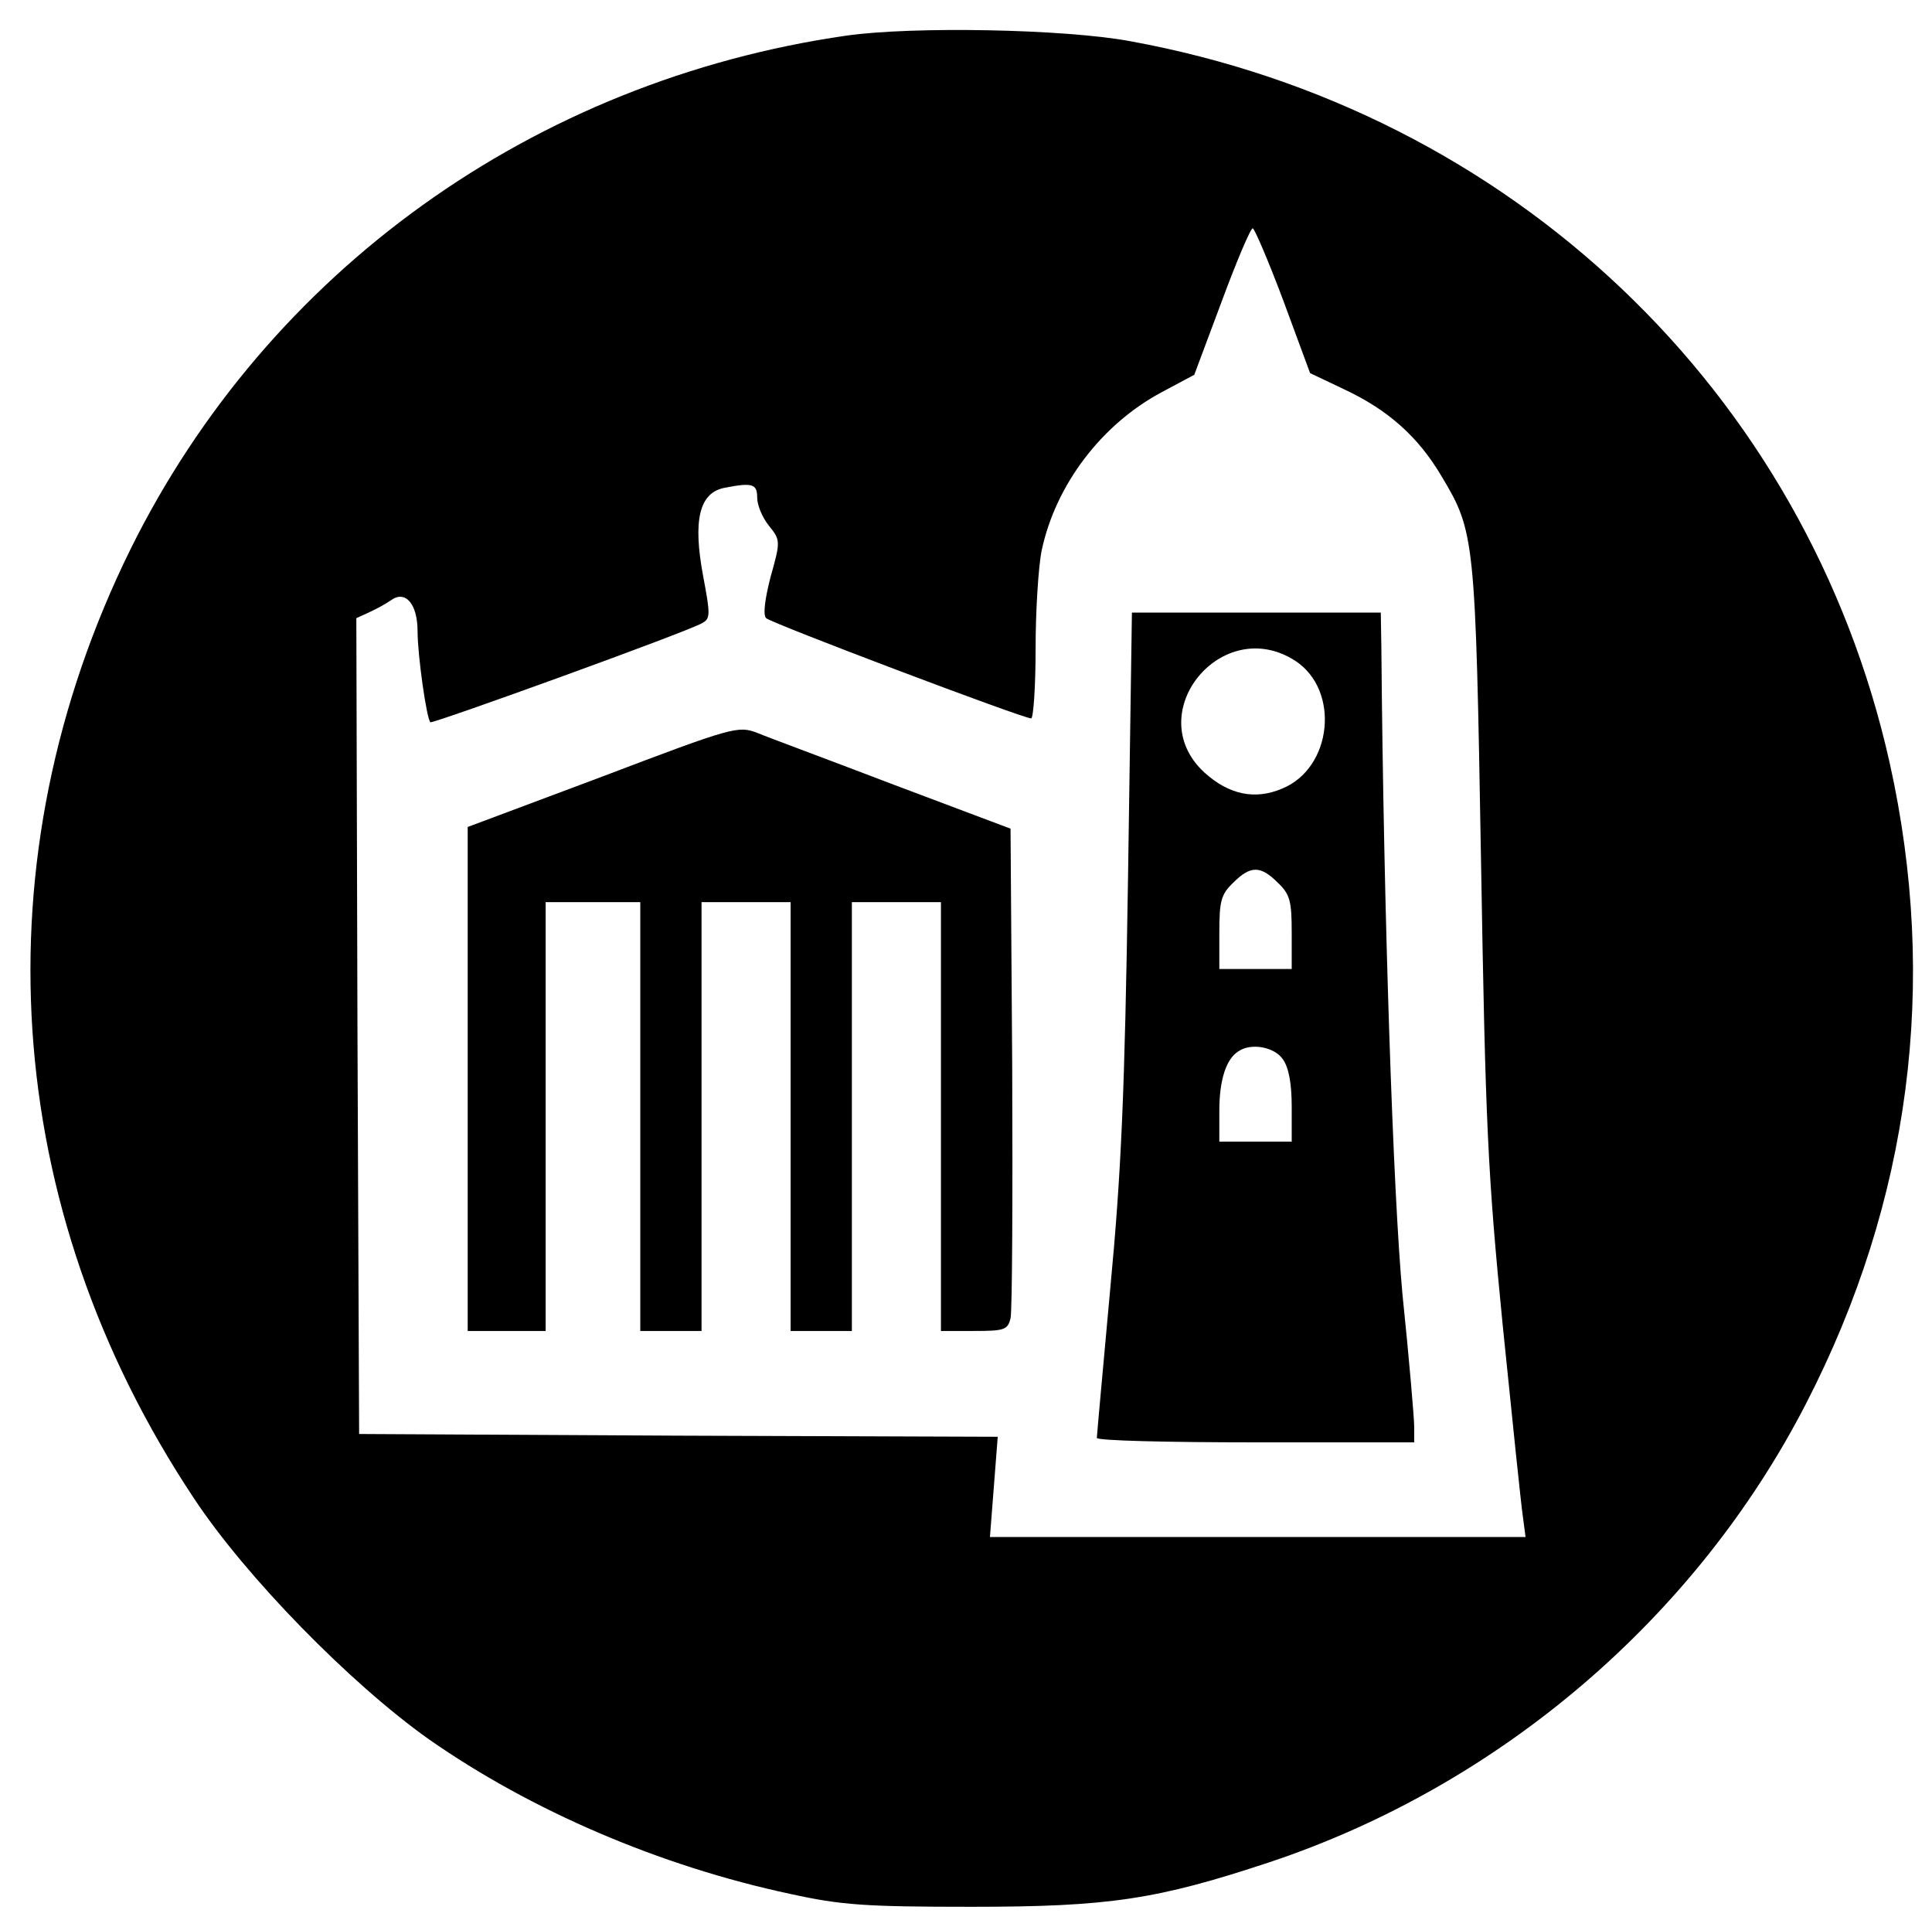
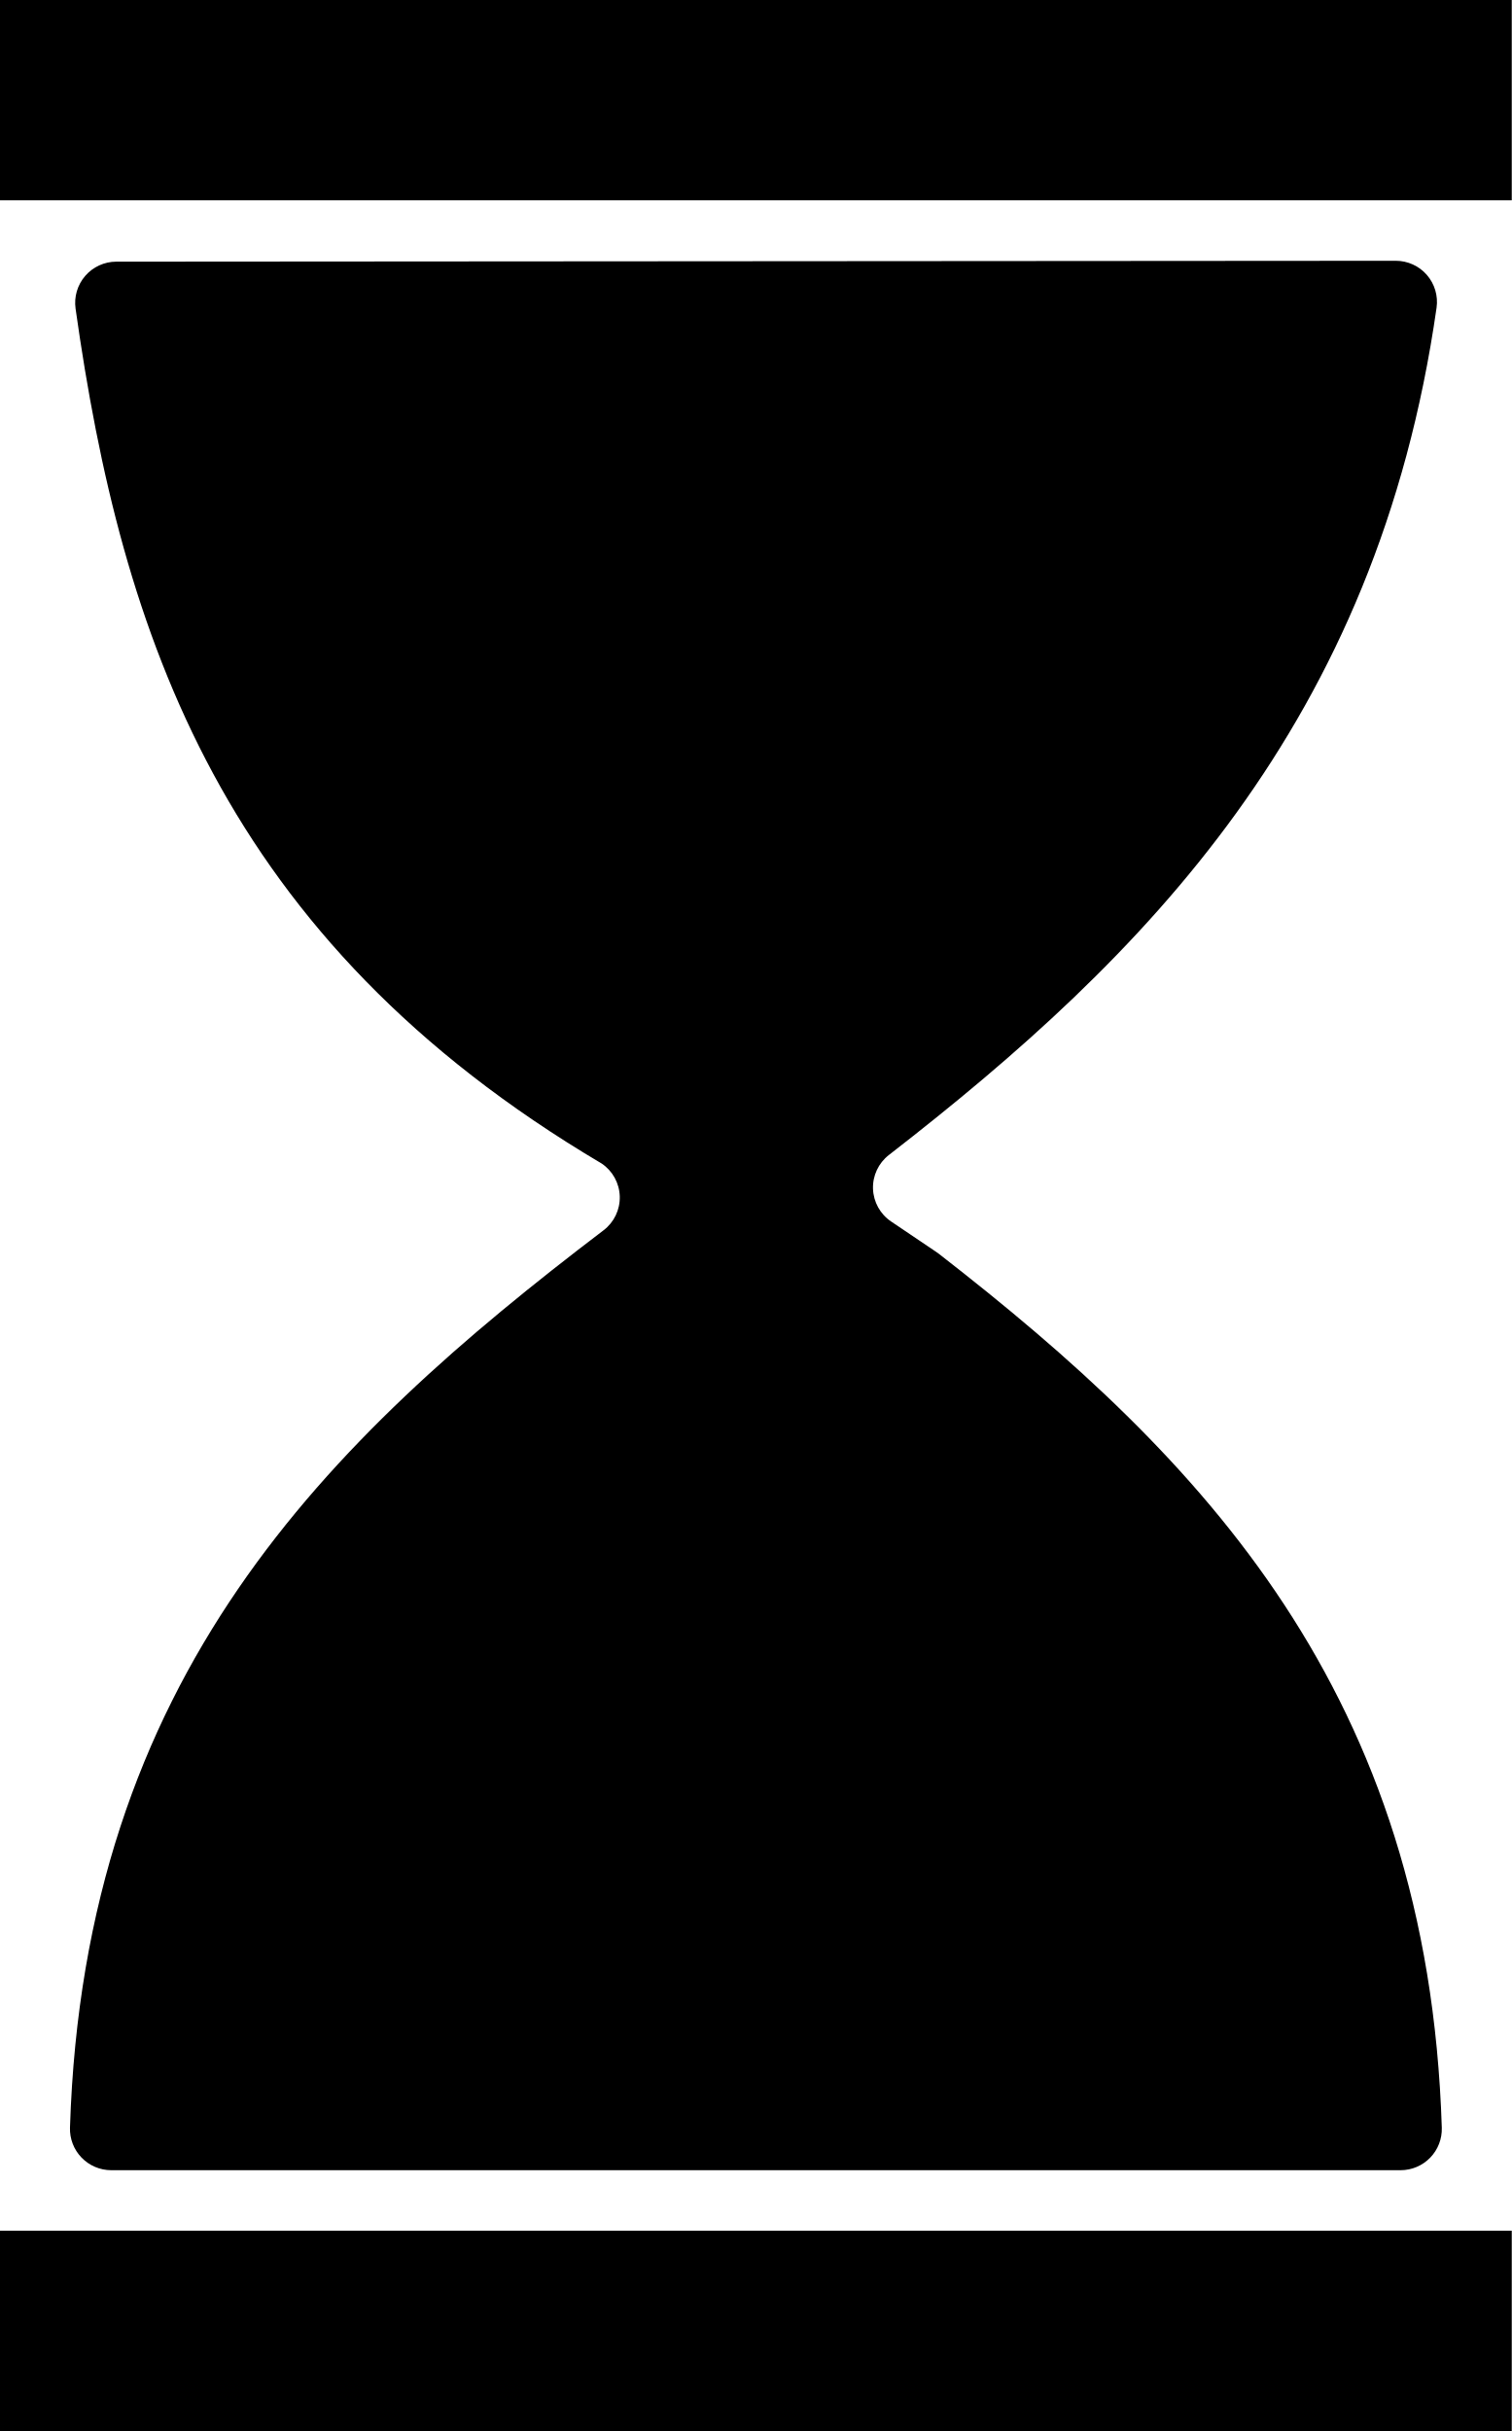
- <svg xmlns="http://www.w3.org/2000/svg" version="1.0" width="347pt" height="346pt" viewBox="0 0 347 346" preserveAspectRatio="xMidYMid meet">
-   <g transform="translate(0,346) scale(0.1,-0.1)" stroke="none">
-     <path d="M1520 3396 c-562 -81 -1038 -423 -1285 -921 -275 -557 -234 -1183 113 -1705 93 -141 281 -333 422 -433 183 -128 415 -228 650 -278 91 -20 134 -23 325 -23 247 0 333 13 535 80 414 138 766 439 964 824 187 363 238 755 150 1150 -149 667 -679 1171 -1364 1296 -118 22 -391 27 -510 10z m785 -476 l48 -130 61 -29 c79 -37 133 -85 175 -156 60 -100 61 -110 71 -690 8 -477 12 -561 39 -835 17 -168 33 -322 36 -342 l5 -38 -481 0 -481 0 7 90 7 90 -573 2 -574 3 -3 733 -2 732 22 10 c13 6 30 15 40 22 26 19 48 -6 48 -56 0 -42 16 -156 23 -163 4 -3 458 161 488 178 15 8 15 15 2 84 -19 101 -7 150 38 159 51 10 59 7 59 -18 0 -13 9 -35 21 -50 21 -26 21 -28 3 -92 -10 -39 -14 -68 -8 -74 9 -9 461 -180 476 -180 4 0 8 56 8 125 0 68 5 148 11 177 25 117 107 226 216 284 l58 31 49 131 c27 73 52 132 56 132 3 0 28 -58 55 -130z" />
-     <path d="M2026 1883 c-6 -388 -12 -527 -32 -738 -13 -143 -24 -263 -24 -267 0 -5 128 -8 285 -8 l285 0 0 28 c0 15 -9 121 -21 237 -17 182 -34 690 -38 1163 l-1 62 -224 0 -223 0 -7 -477z m301 390 c80 -53 66 -192 -24 -229 -49 -21 -96 -11 -140 29 -115 106 32 286 164 200z m-32 -398 c22 -21 25 -33 25 -90 l0 -65 -65 0 -65 0 0 65 c0 57 3 69 25 90 31 31 49 31 80 0z m9 -317 c11 -15 16 -45 16 -85 l0 -63 -65 0 -65 0 0 56 c0 54 12 92 34 106 23 16 65 8 80 -14z" />
-     <path d="M1083 2066 l-243 -91 0 -452 0 -453 70 0 70 0 0 385 0 385 85 0 85 0 0 -385 0 -385 55 0 55 0 0 385 0 385 80 0 80 0 0 -385 0 -385 55 0 55 0 0 385 0 385 80 0 80 0 0 -385 0 -385 60 0 c54 0 60 2 65 23 3 12 4 215 3 450 l-3 429 -210 79 c-115 44 -226 85 -245 93 -34 13 -43 11 -277 -78z" />
-   </g>
+ <svg xmlns="http://www.w3.org/2000/svg" id="Component_18_2" data-name="Component 18 – 2" width="111.942" height="180" viewBox="0 0 111.942 180">
+   <rect id="Rectangle_50" data-name="Rectangle 50" width="111.942" height="14.83" />
+   <rect id="Rectangle_51" data-name="Rectangle 51" width="111.942" height="14.83" transform="translate(0 165.17)" />
+   <path id="Path_48" data-name="Path 48" d="M102.051,93.877l-3.343-2.255a3.039,3.039,0,0,1-.167-4.919C117.525,71.985,134.7,54.729,139.1,23.96a3.048,3.048,0,0,0-3.021-3.471l-94.744.065a3.051,3.051,0,0,0-3.014,3.479c3.4,24.122,10.816,46.648,38.957,63.3h0a3.04,3.04,0,0,1,.139,4.941c-20.543,15.631-38.451,33.034-39.51,66.442a3.057,3.057,0,0,0,3.048,3.154h95.484a3.052,3.052,0,0,0,3.048-3.145c-1.017-32.186-17.673-49.519-37.258-64.721C102.17,93.961,102.111,93.918,102.051,93.877Z" transform="translate(-32.725 -1.18)" />
</svg>
